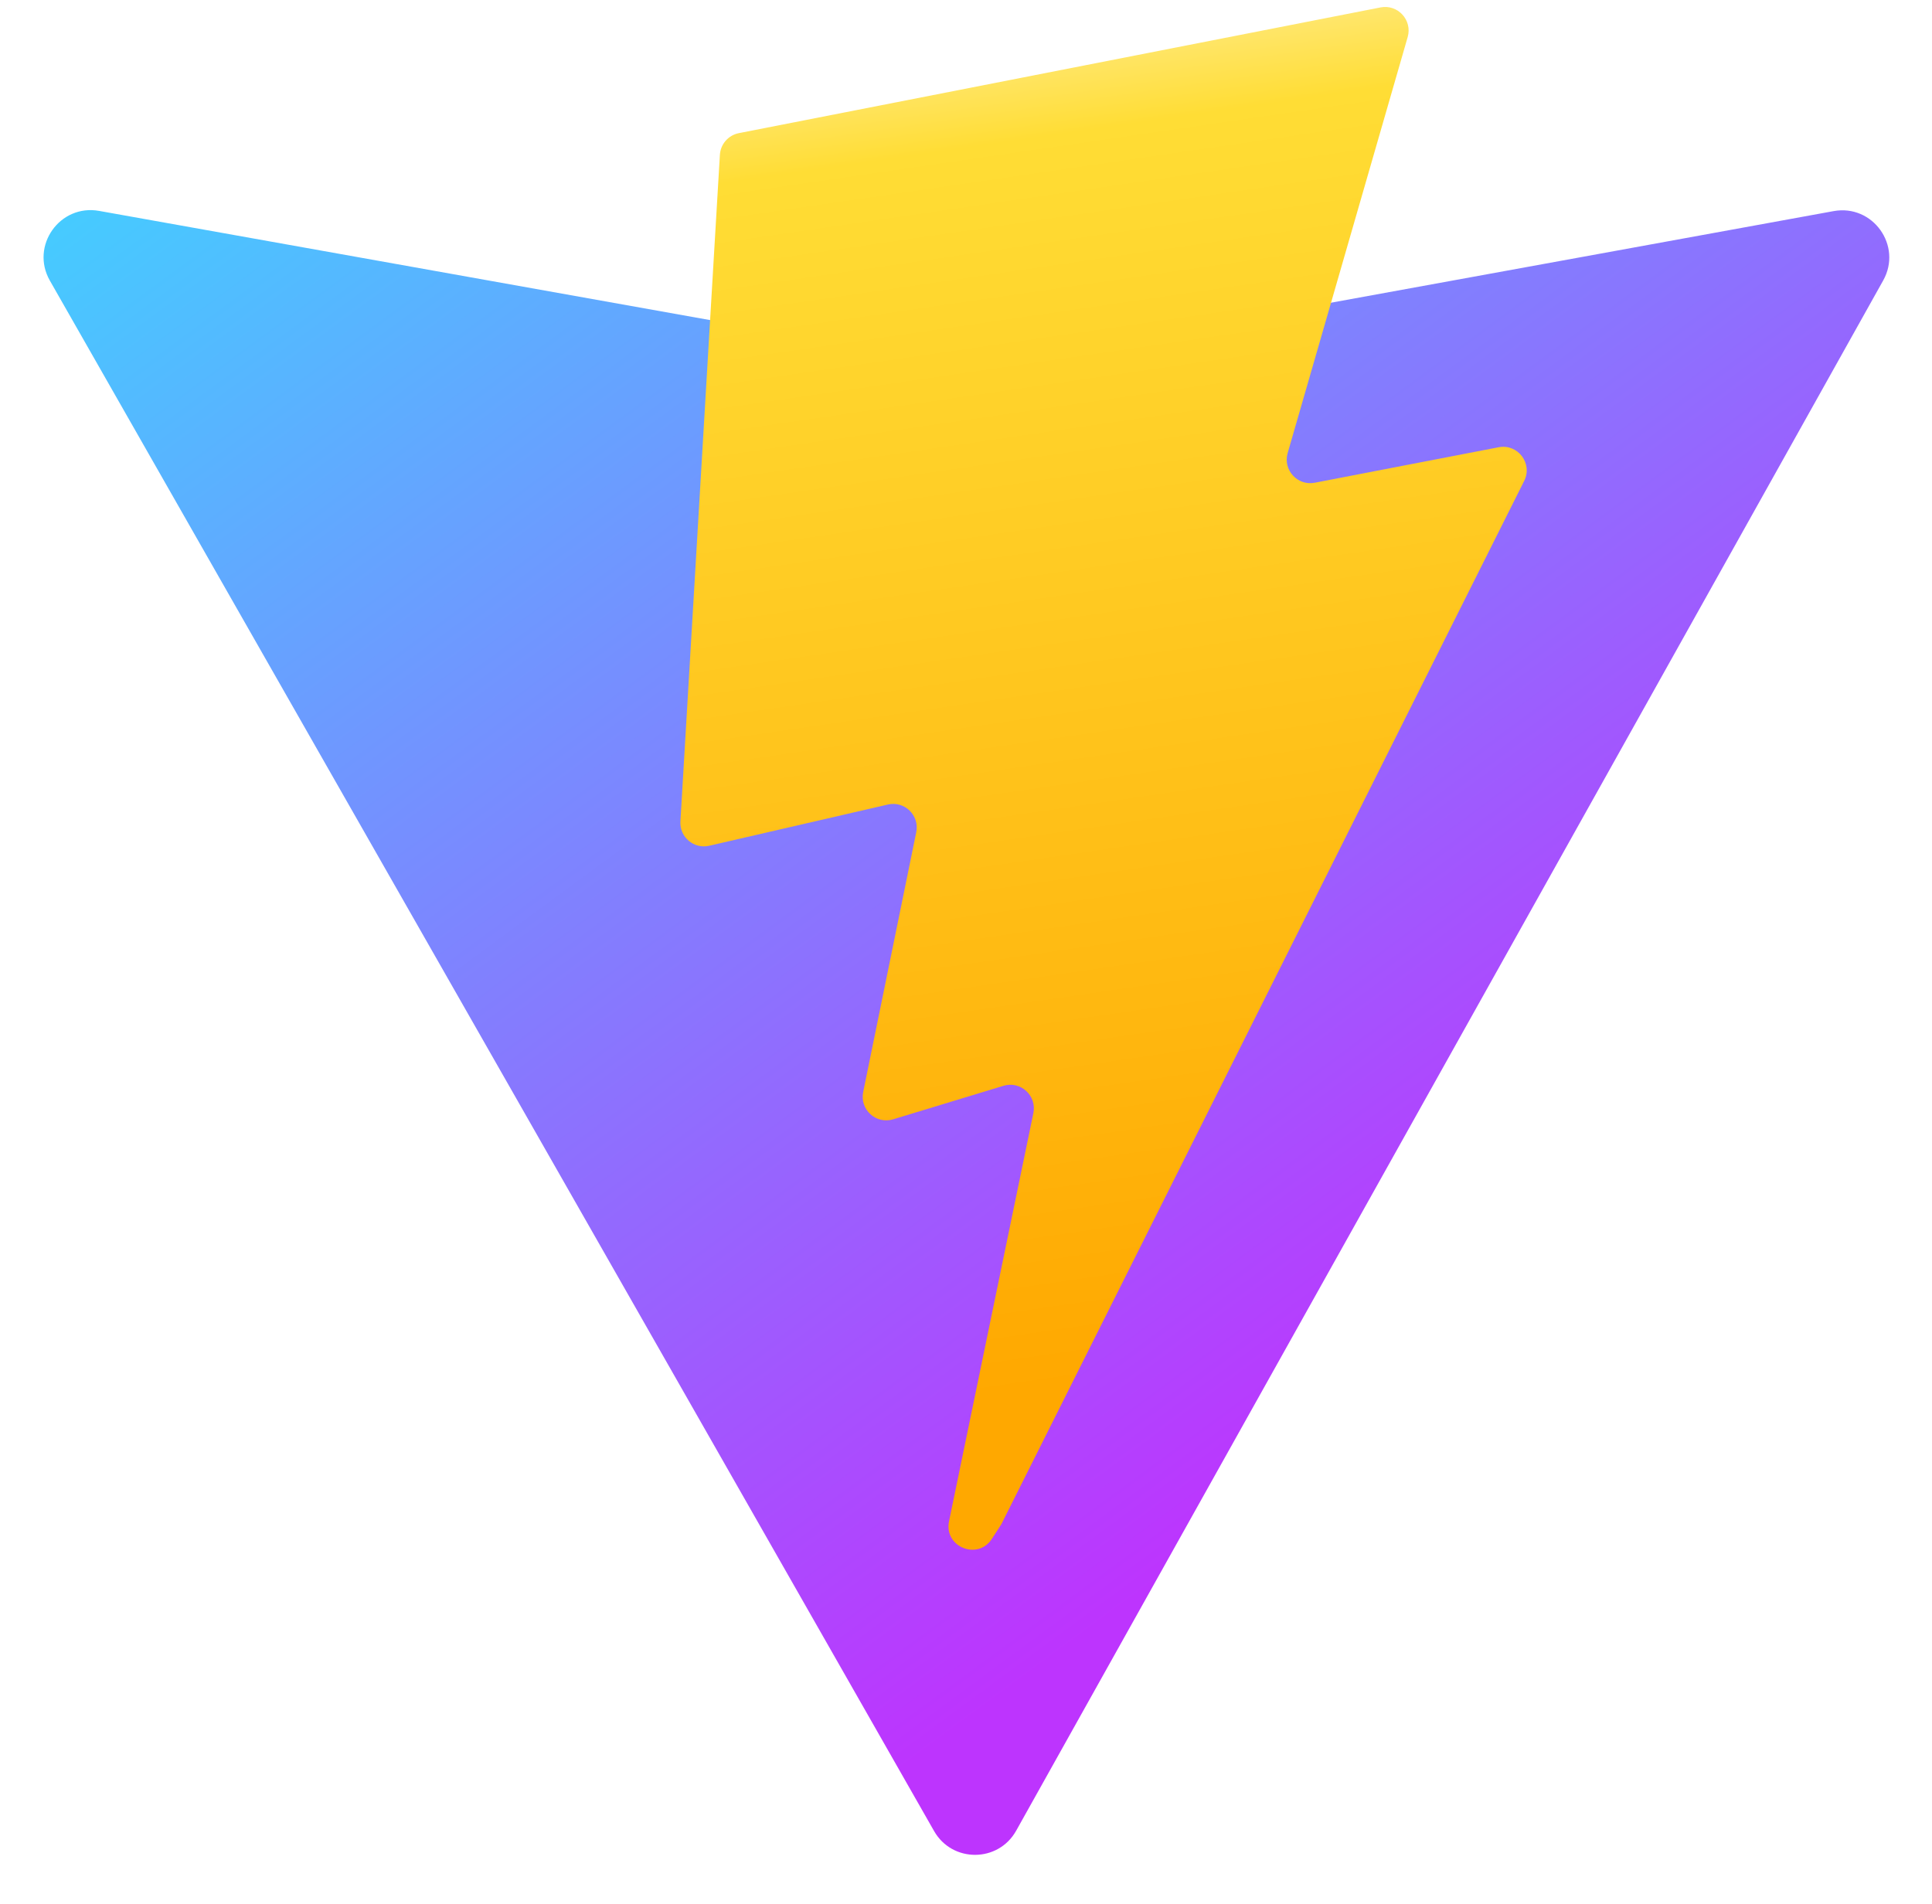
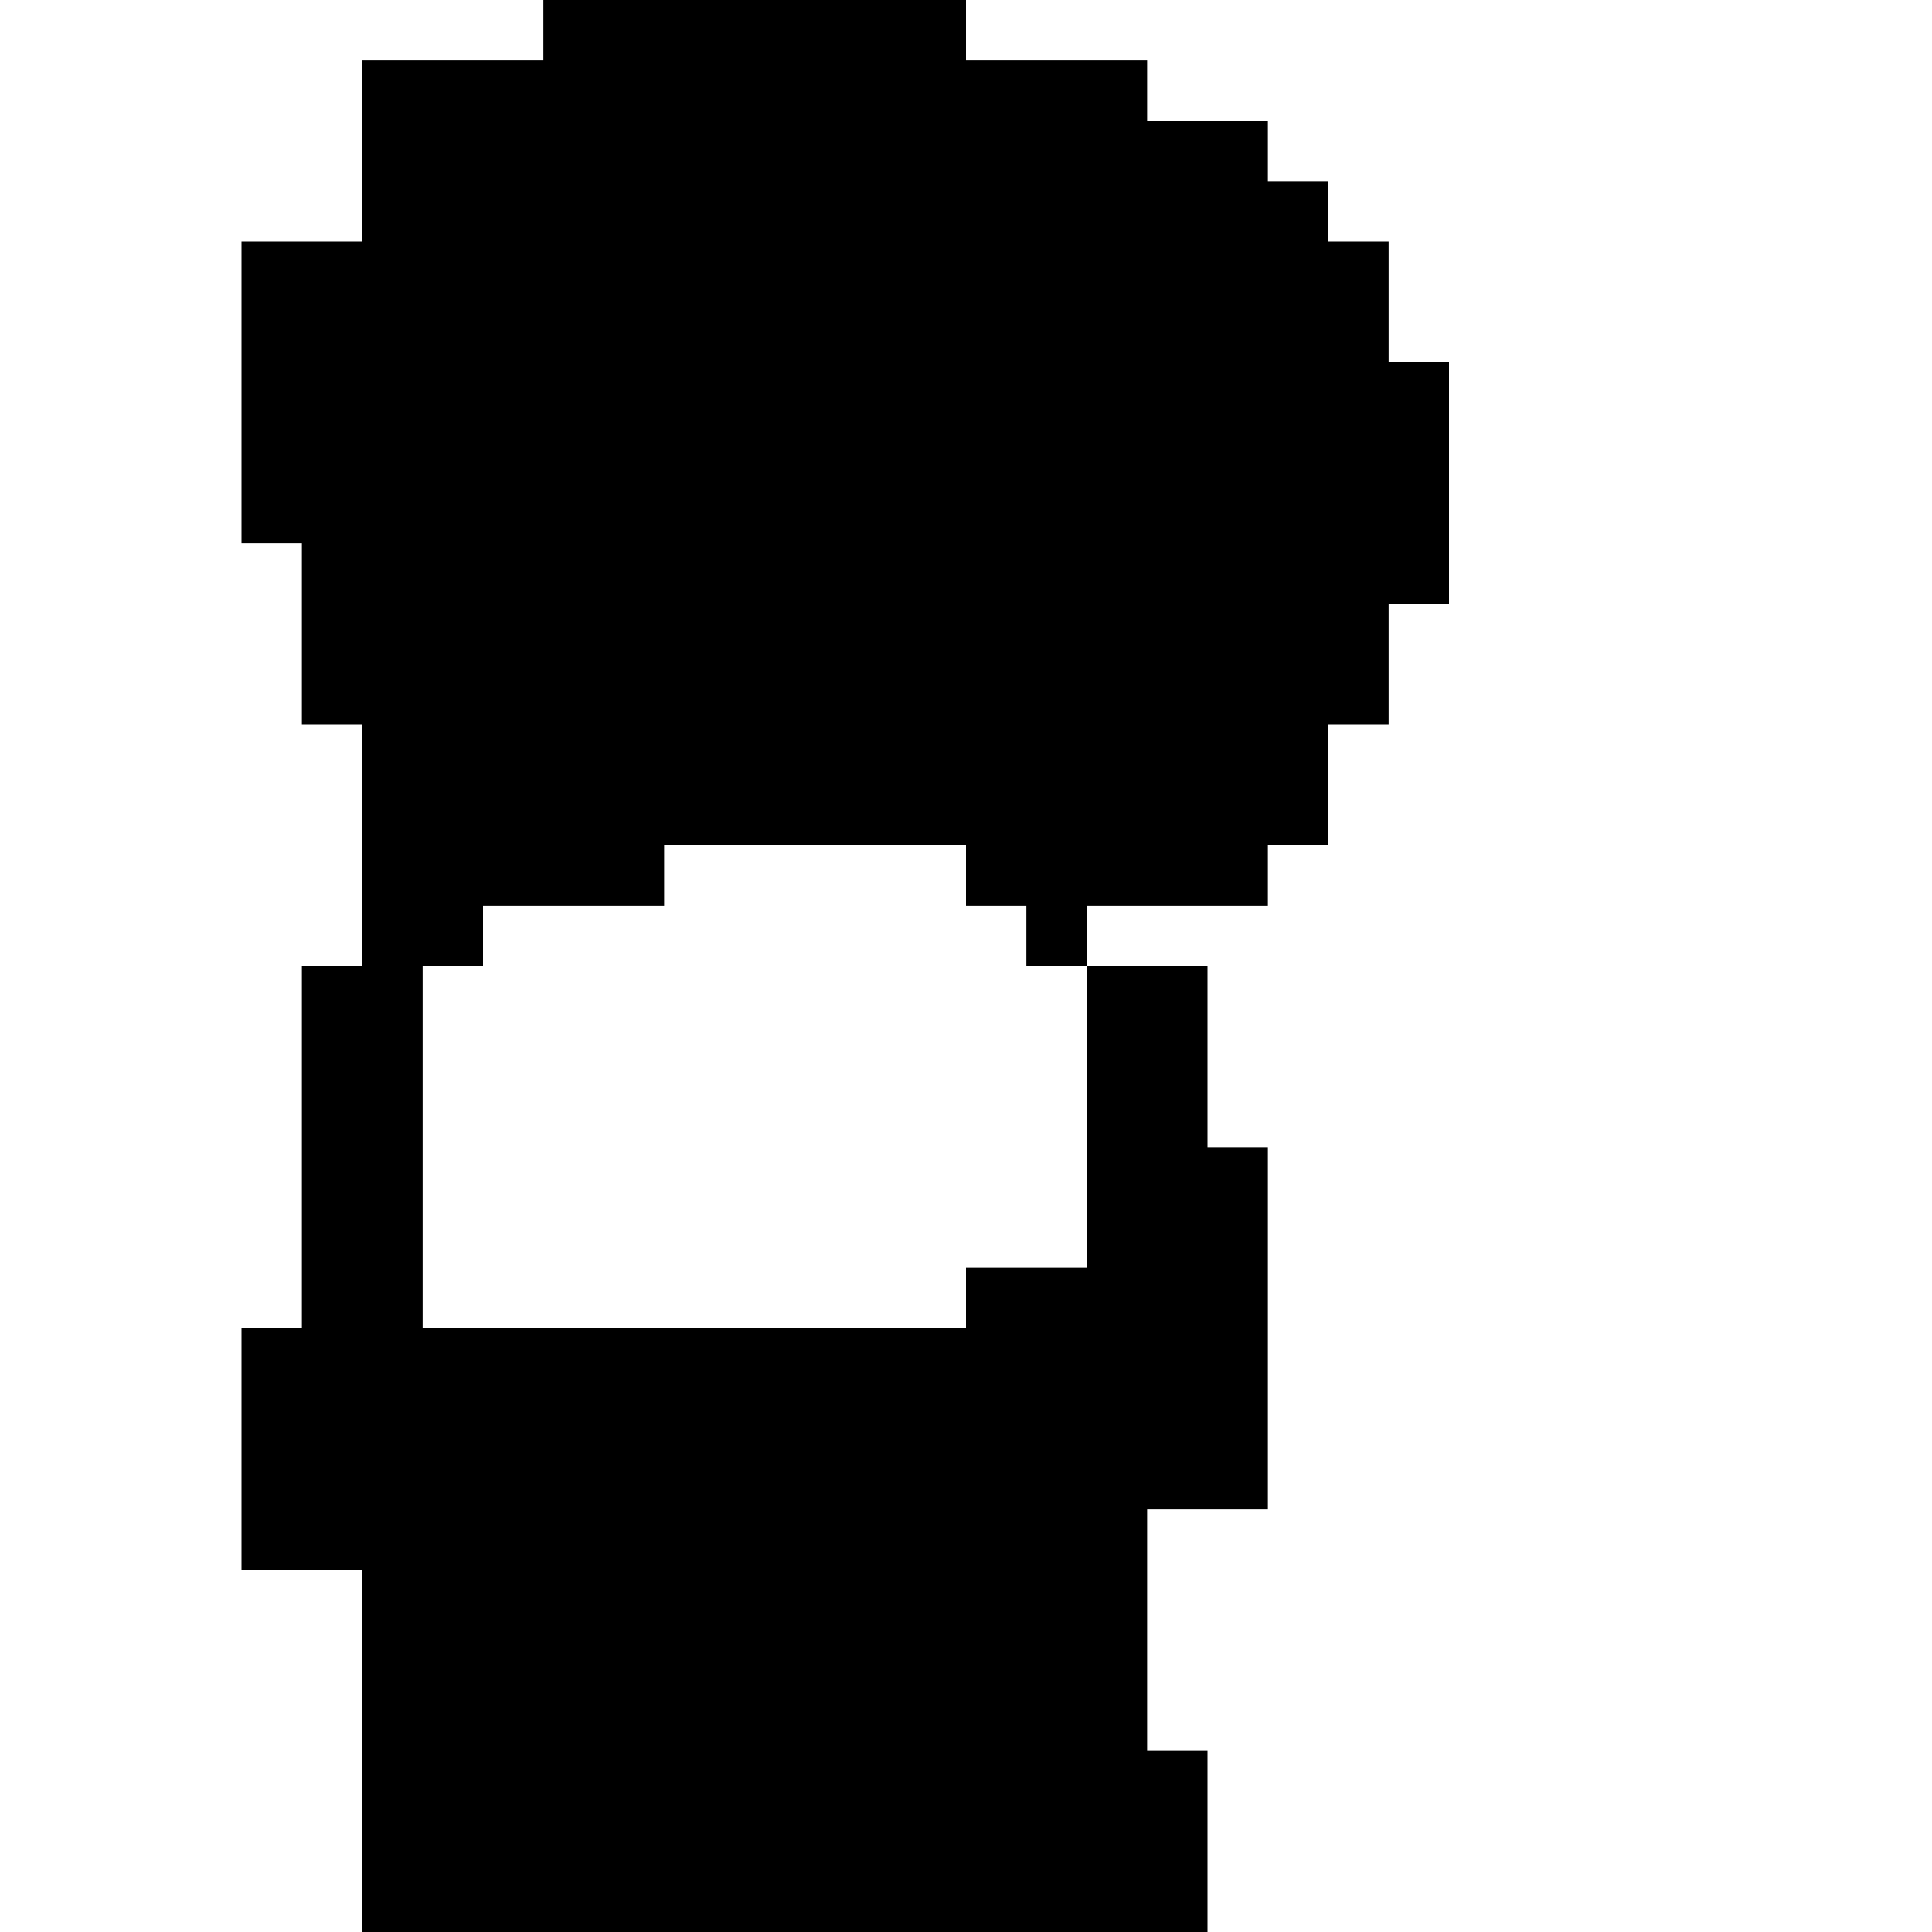
- <svg xmlns="http://www.w3.org/2000/svg" width="410" height="404" viewBox="0 0 410 404" fill="none">
-   <path d="M399.641 59.525L215.643 388.545C211.844 395.338 202.084 395.378 198.228 388.618L10.582 59.556C6.381 52.19 12.68 43.267 21.028 44.759L205.223 77.682C206.398 77.892 207.601 77.89 208.776 77.676L389.119 44.806C397.439 43.289 403.768 52.143 399.641 59.525Z" fill="url(#paint0_linear)" />
-   <path d="M292.965 1.574L156.801 28.255C154.563 28.694 152.906 30.59 152.771 32.866L144.395 174.33C144.198 177.662 147.258 180.248 150.51 179.498L188.42 170.749C191.967 169.931 195.172 173.055 194.443 176.622L183.18 231.775C182.422 235.487 185.907 238.661 189.532 237.56L212.947 230.446C216.577 229.344 220.065 232.527 219.297 236.242L201.398 322.875C200.278 328.294 207.486 331.249 210.492 326.603L212.5 323.5L323.454 102.072C325.312 98.365 322.108 94.137 318.036 94.923L279.014 102.454C275.347 103.161 272.227 99.746 273.262 96.158L298.731 7.867C299.767 4.273 296.636 0.855 292.965 1.574Z" fill="url(#paint1_linear)" />
-   <defs>
-     <linearGradient id="paint0_linear" x1="6" y1="33" x2="235" y2="344" gradientUnits="userSpaceOnUse">
-       <stop stop-color="#41D1FF" />
-       <stop offset="1" stop-color="#BD34FE" />
-     </linearGradient>
-     <linearGradient id="paint1_linear" x1="194.651" y1="8.818" x2="236.076" y2="292.989" gradientUnits="userSpaceOnUse">
-       <stop stop-color="#FFEA83" />
-       <stop offset="0.083" stop-color="#FFDD35" />
-       <stop offset="1" stop-color="#FFA800" />
-     </linearGradient>
-   </defs>
+ <svg xmlns="http://www.w3.org/2000/svg" version="1.0" width="512pt" height="512pt" viewBox="0 0 512 512" preserveAspectRatio="xMidYMid meet">
+   <g transform="translate(0,512) scale(0.1,-0.1)" fill="#000000" stroke="none">
+     <path d="M1440 5040 l0 -80 -240 0 -240 0 0 -240 0 -240 -160 0 -160 0 0 -400 0 -400 80 0 80 0 0 -240 0 -240 80 0 80 0 0 -320 0 -320 -80 0 -80 0 0 -480 0 -480 -80 0 -80 0 0 -320 0 -320 160 0 160 0 0 -480 0 -480 1120 0 1120 0 0 240 0 240 -80 0 -80 0 0 320 0 320 160 0 160 0 0 480 0 480 -80 0 -80 0 0 240 0 240 -160 0 -160 0 0 80 0 80 240 0 240 0 0 80 0 80 80 0 80 0 0 160 0 160 80 0 80 0 0 160 0 160 80 0 80 0 0 320 0 320 -80 0 -80 0 0 160 0 160 -80 0 -80 0 0 80 0 80 -80 0 -80 0 0 80 0 80 -160 0 -160 0 0 80 0 80 -240 0 -240 0 0 80 0 80 -560 0 -560 0 0 -80z m1120 -2240 l0 -80 80 0 80 0 0 -80 0 -80 80 0 80 0 0 -400 0 -400 -160 0 -160 0 0 -80 0 -80 -720 0 -720 0 0 480 0 480 80 0 80 0 0 80 0 80 240 0 240 0 0 80 0 80 400 0 400 0 0 -80z" />
+   </g>
</svg>
